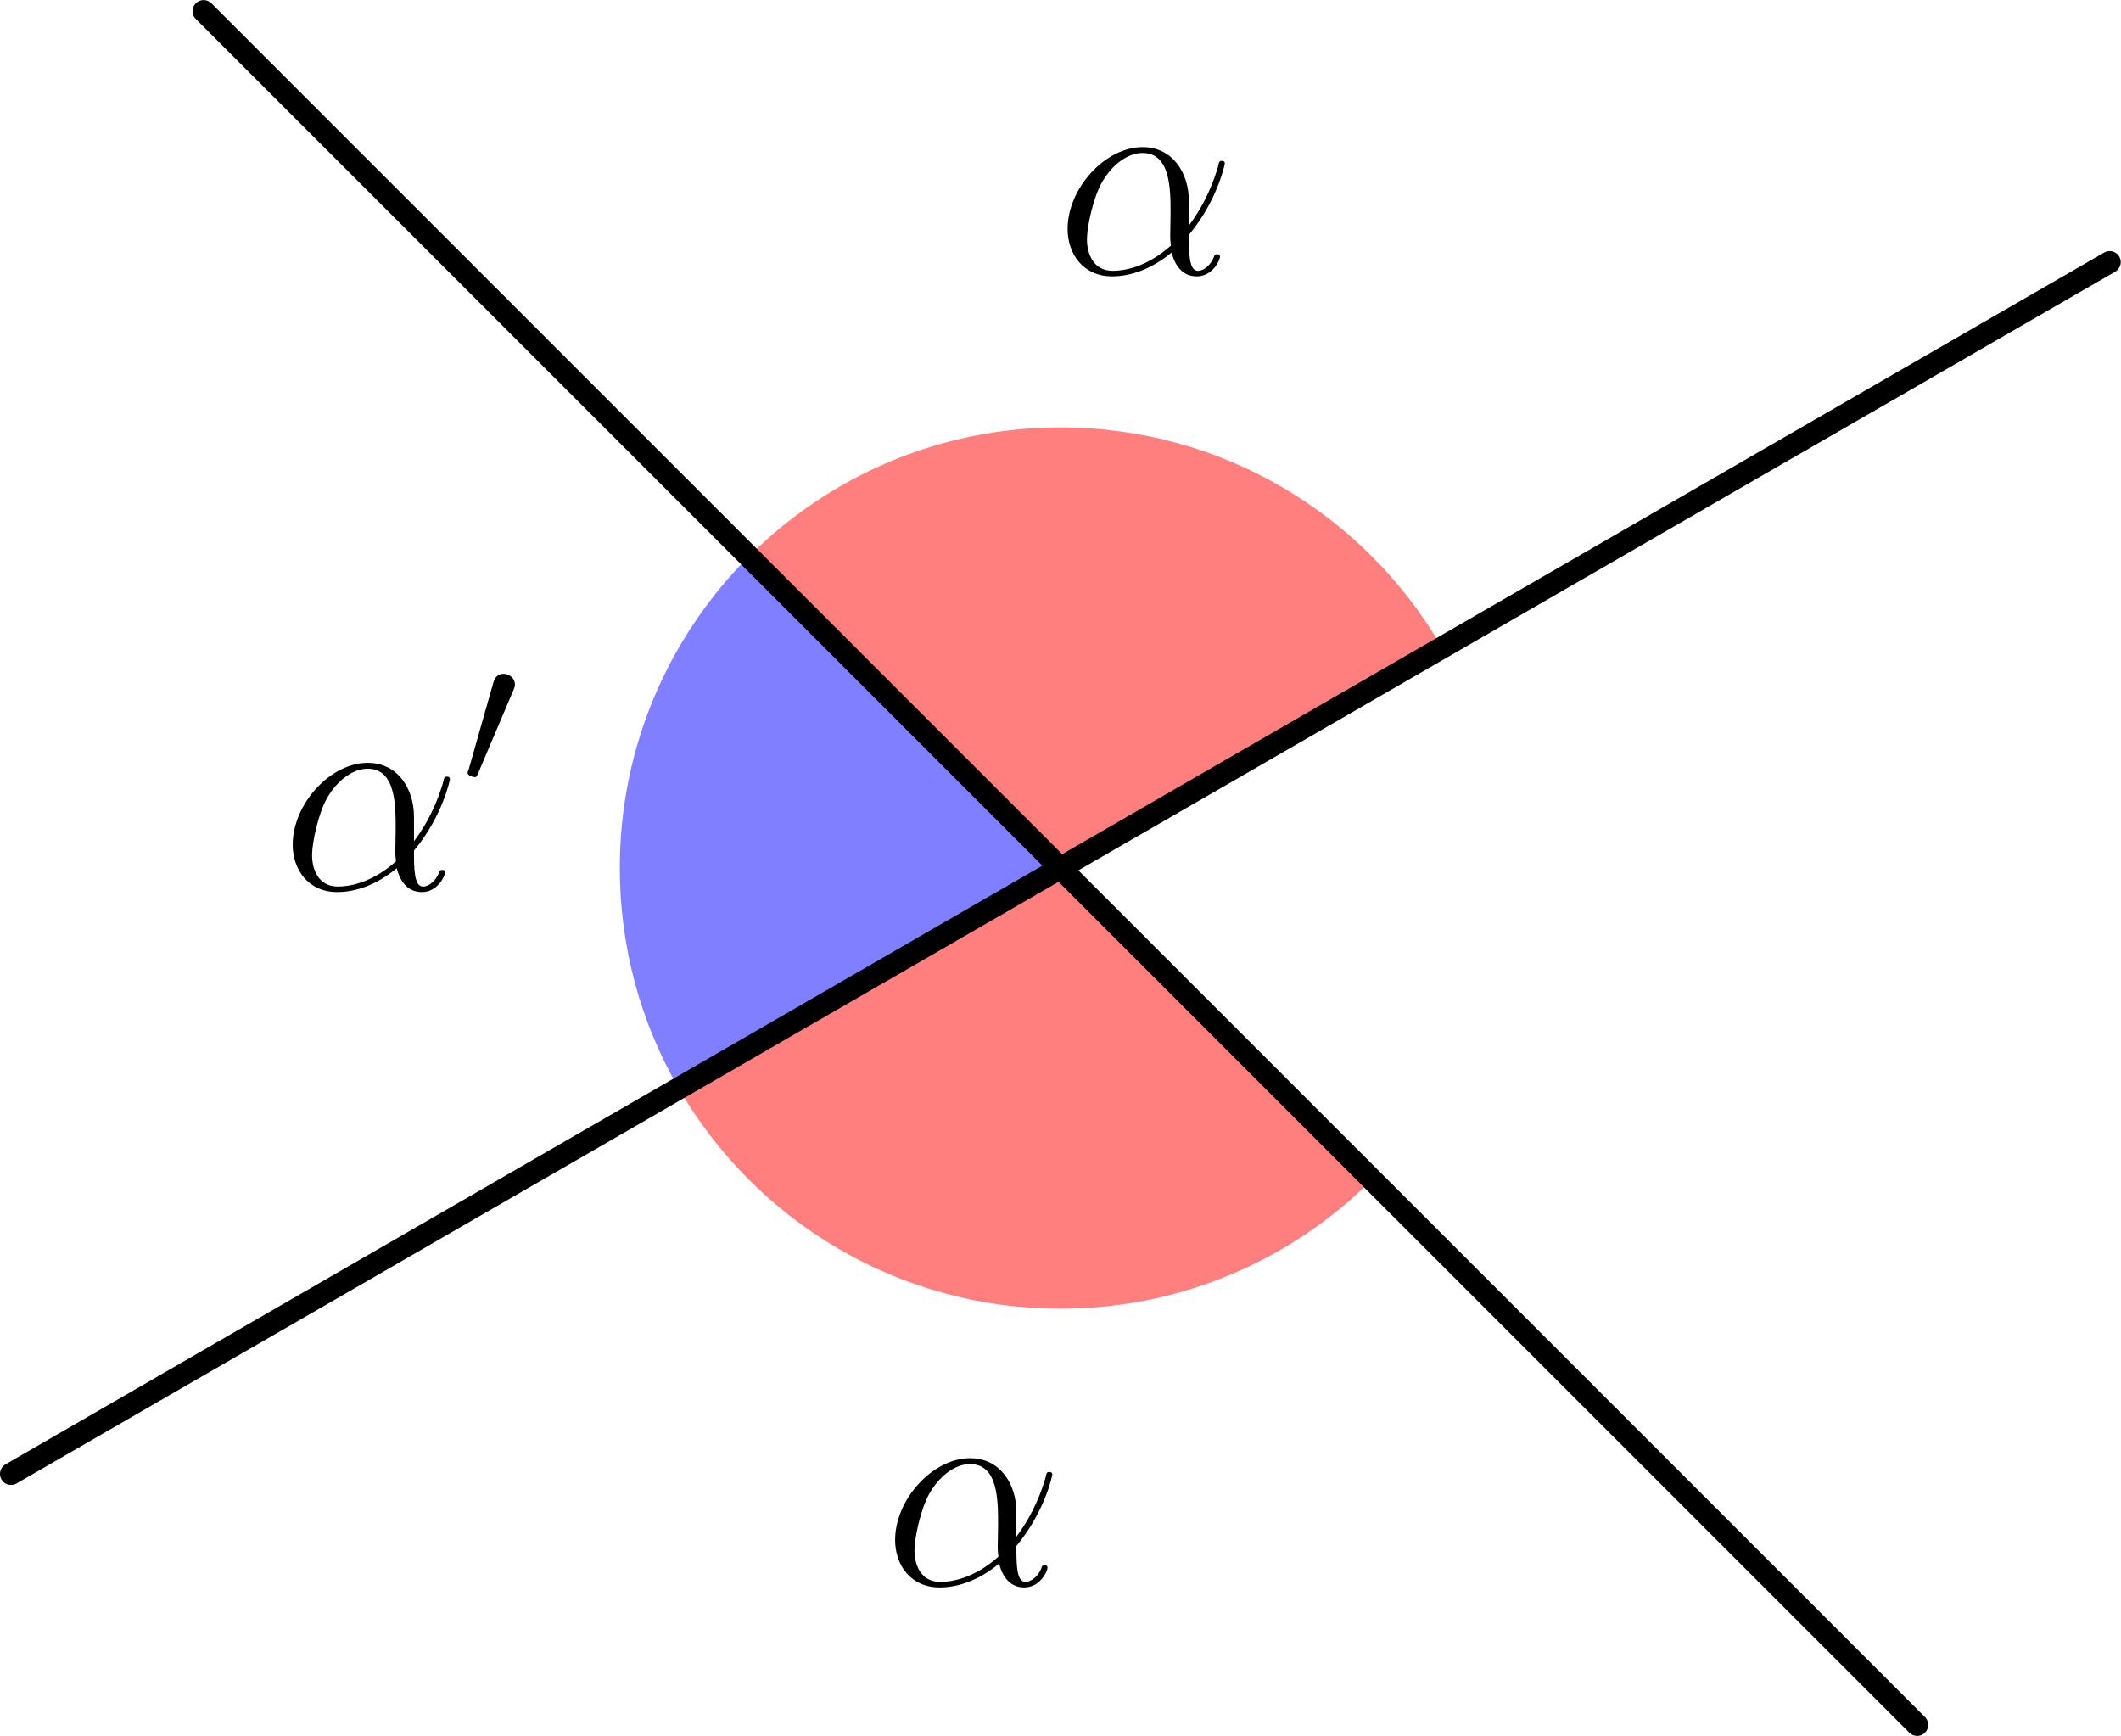
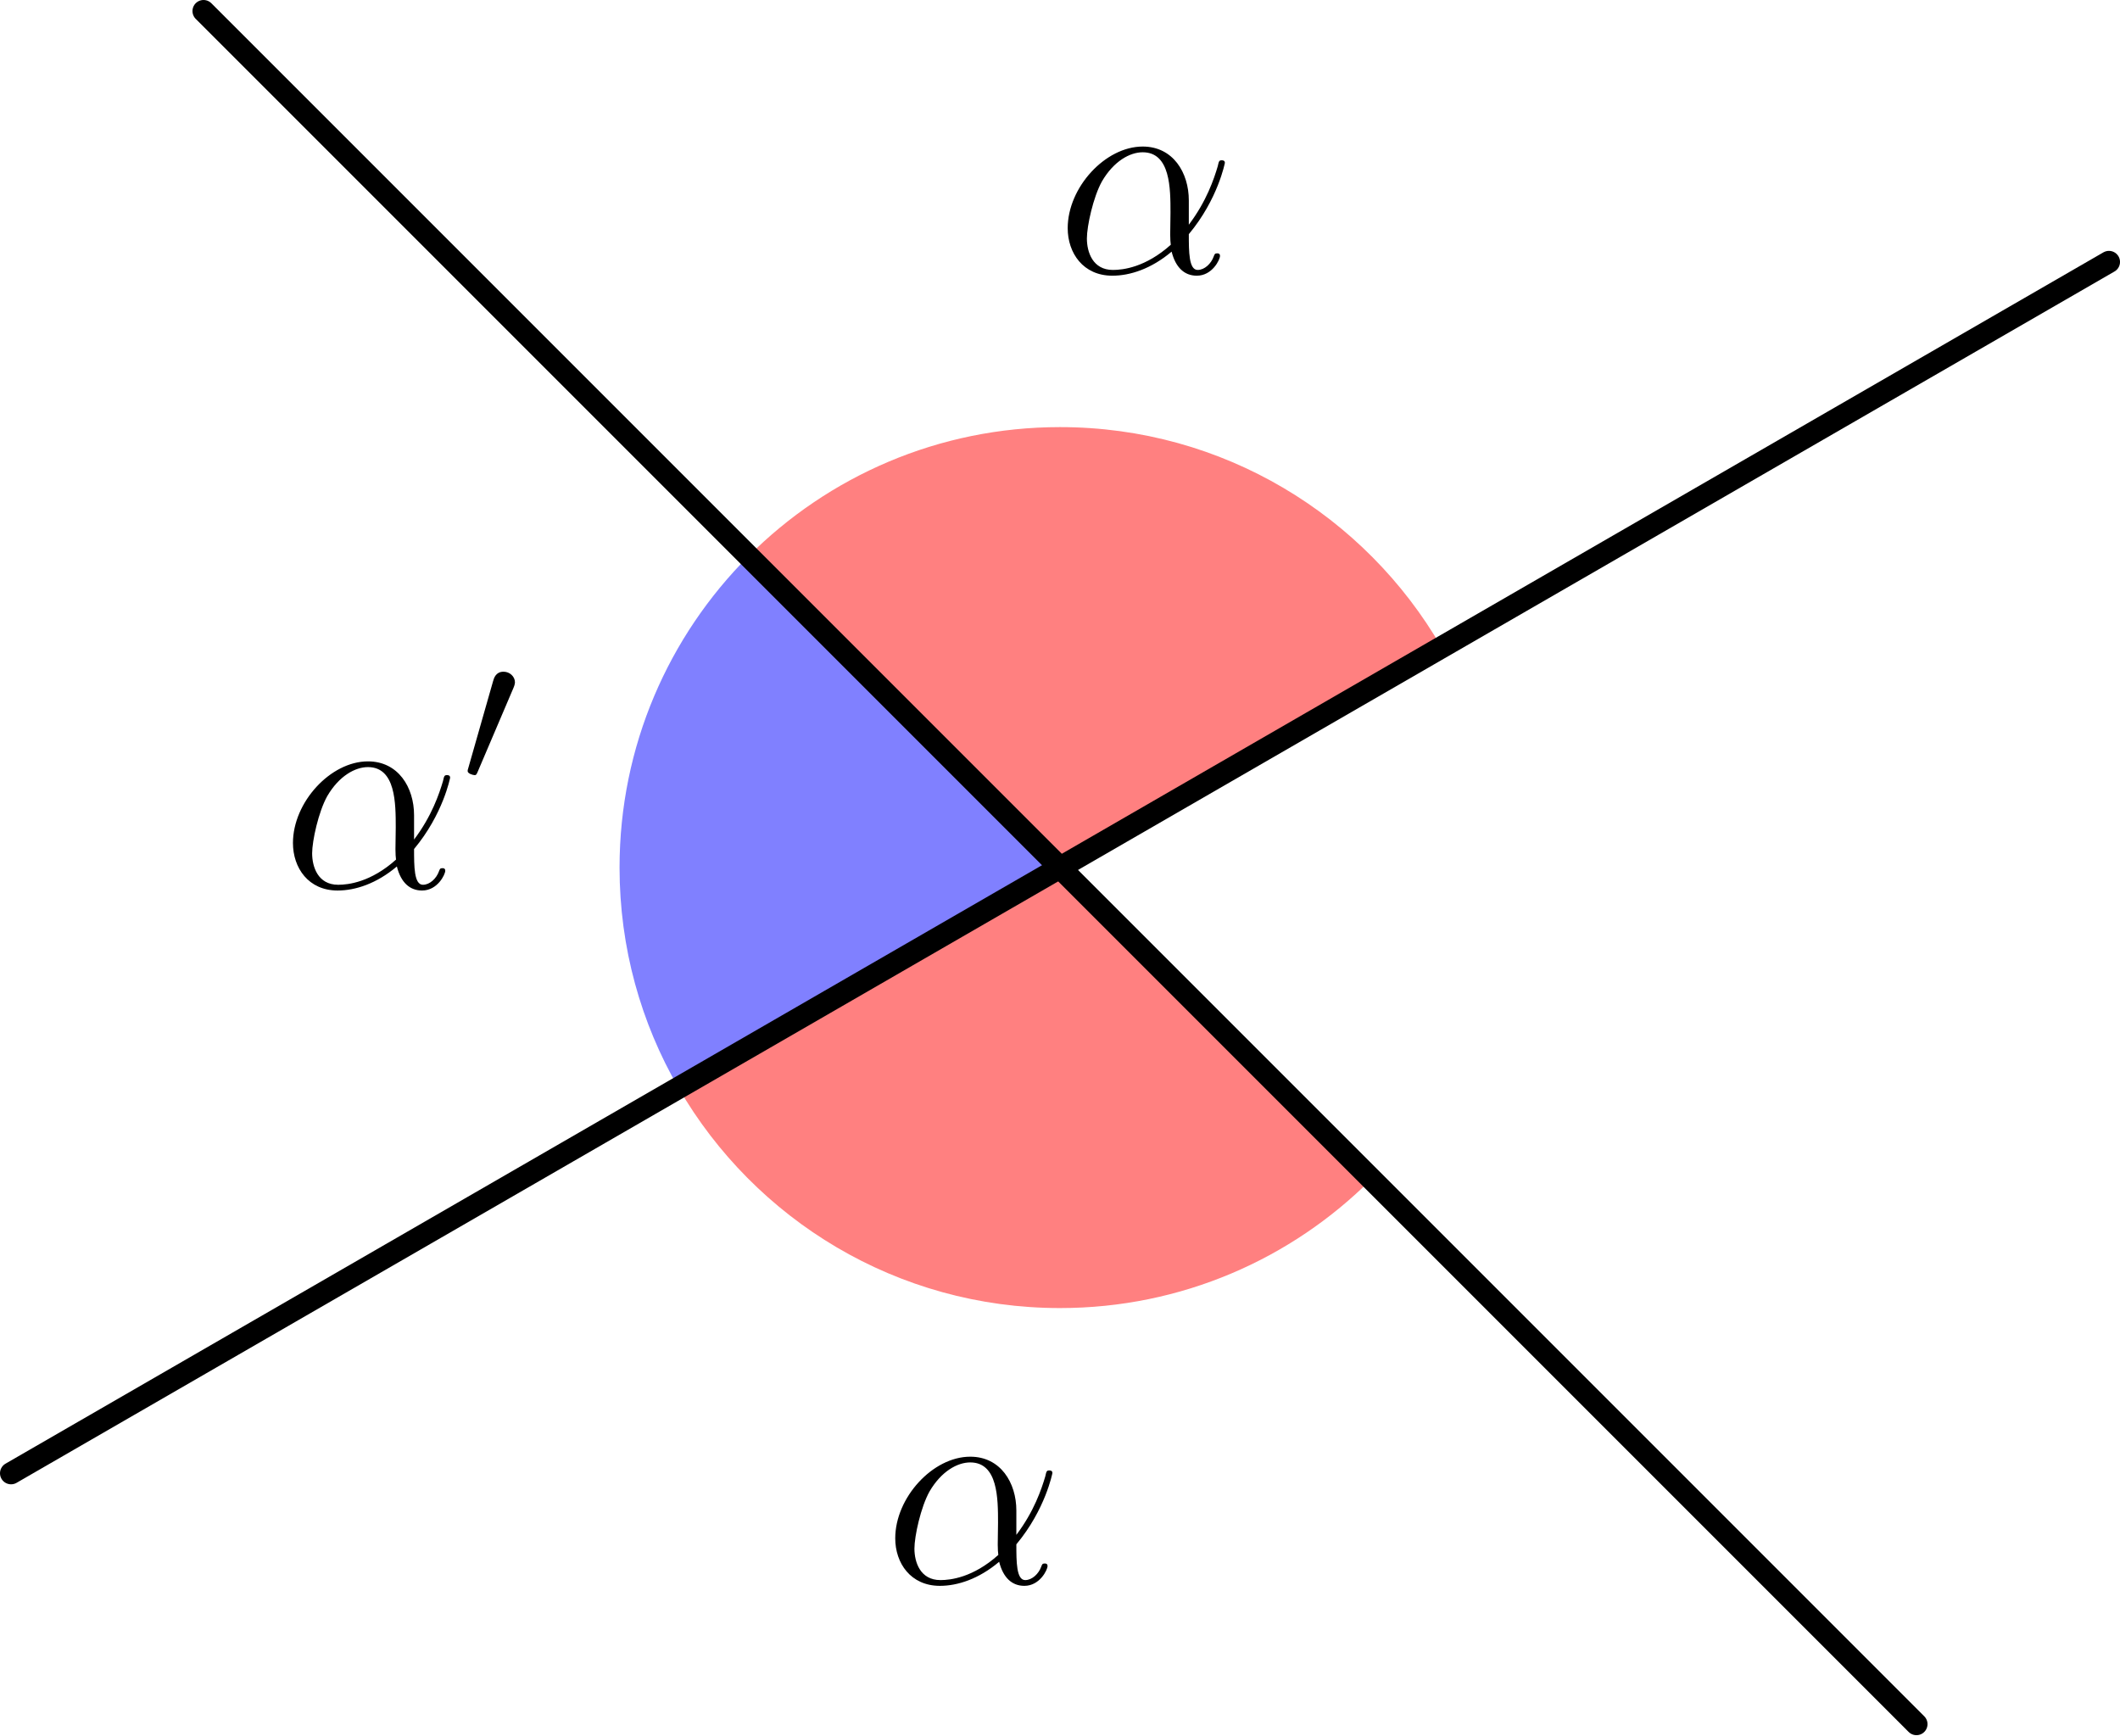
- <svg xmlns="http://www.w3.org/2000/svg" xmlns:xlink="http://www.w3.org/1999/xlink" width="95.91pt" height="78.49pt" viewBox="0 0 95.91 78.49" version="1.1" id="svg13">
-   <defs id="defs4">
-     <g id="g2">
-       <g id="glyph-0-0">
-         <path d="M 7.406 -0.766 C 7.406 -0.875 7.312 -0.875 7.281 -0.875 C 7.172 -0.875 7.156 -0.844 7.125 -0.734 C 7 -0.422 6.703 -0.125 6.406 -0.125 C 6 -0.125 6 -0.953 6 -1.75 C 7.312 -3.328 7.625 -4.969 7.625 -4.969 C 7.625 -5.094 7.531 -5.094 7.484 -5.094 C 7.375 -5.094 7.359 -5.047 7.312 -4.812 C 7.141 -4.25 6.797 -3.234 6 -2.172 L 6 -3.281 C 6 -4.531 5.281 -5.719 3.906 -5.719 C 2.219 -5.719 0.516 -3.859 0.516 -2.016 C 0.516 -0.891 1.219 0.125 2.531 0.125 C 3.344 0.125 4.297 -0.188 5.219 -0.953 C 5.406 -0.234 5.797 0.125 6.359 0.125 C 7.062 0.125 7.406 -0.594 7.406 -0.766 Z M 5.188 -1.266 C 4.047 -0.25 3.016 -0.125 2.562 -0.125 C 1.641 -0.125 1.391 -0.953 1.391 -1.547 C 1.391 -2.109 1.672 -3.438 2.078 -4.141 C 2.609 -5.047 3.328 -5.453 3.906 -5.453 C 5.172 -5.453 5.172 -3.812 5.172 -2.719 L 5.156 -1.734 C 5.156 -1.484 5.172 -1.406 5.188 -1.266 Z M 5.188 -1.266 " id="path1" />
-       </g>
-       <g id="glyph-1-0">
-         <path d="M 2.406 -4.578 C 2.406 -4.844 2.172 -5.062 1.891 -5.062 C 1.547 -5.062 1.453 -4.766 1.422 -4.641 L 0.312 -0.734 C 0.266 -0.625 0.266 -0.609 0.266 -0.578 C 0.266 -0.469 0.5 -0.391 0.594 -0.391 C 0.641 -0.391 0.656 -0.391 0.719 -0.516 L 2.344 -4.344 C 2.406 -4.484 2.406 -4.578 2.406 -4.578 Z M 2.406 -4.578 " id="path2" />
-       </g>
+ <svg xmlns="http://www.w3.org/2000/svg" xmlns:xlink="http://www.w3.org/1999/xlink" version="1.1" width="95.907pt" height="78.491pt" viewBox="104.363 93.104 95.907 78.491">
+   <defs>
+     <path id="g1-11" d="M7.408-.764C7.408-.881 7.318-.881 7.279-.881C7.175-.881 7.162-.842 7.123-.738C7.007-.414 6.709-.13 6.398-.13C5.997-.13 5.997-.958 5.997-1.748C7.318-3.329 7.628-4.973 7.628-4.973C7.628-5.09 7.525-5.09 7.486-5.09C7.369-5.09 7.356-5.051 7.305-4.818C7.136-4.248 6.8-3.238 5.997-2.176V-3.277C5.997-4.533 5.284-5.712 3.911-5.712C2.215-5.712 .518-3.86 .518-2.02C.518-.894 1.217 .13 2.538 .13C3.341 .13 4.3-.181 5.219-.958C5.401-.233 5.802 .13 6.359 .13C7.059 .13 7.408-.596 7.408-.764ZM5.181-1.269C4.041-.246 3.018-.13 2.564-.13C1.645-.13 1.386-.945 1.386-1.554C1.386-2.111 1.671-3.432 2.072-4.144C2.603-5.051 3.329-5.453 3.911-5.453C5.168-5.453 5.168-3.808 5.168-2.72L5.155-1.735C5.155-1.476 5.168-1.412 5.181-1.269Z" />
+     <path id="g0-48" d="M2.412-4.587C2.412-4.85 2.176-5.068 1.895-5.068C1.541-5.068 1.46-4.769 1.423-4.642L.308-.734C.272-.626 .272-.607 .272-.571C.272-.462 .508-.39 .589-.39C.635-.39 .662-.39 .716-.517L2.348-4.343C2.412-4.488 2.412-4.587 2.412-4.587Z" />
+   </defs>
+   <g id="page1">
+     <g transform="matrix(0.996264 0 0 0.996264 104.363 93.1038)">
+       <path d="M48.133 39.393L65.457 29.391C61.998 23.414 55.535 19.393 48.133 19.393C42.61 19.393 37.61 21.631 33.991 25.251L48.133 39.393Z" fill="#ff8080" />
    </g>
-     <clipPath id="clip-0">
-       <path clip-rule="nonzero" d="M 0 11 L 95.91 11 L 95.91 68 L 0 68 Z M 0 11 " id="path3" />
-     </clipPath>
-     <clipPath id="clip-1">
-       <path clip-rule="nonzero" d="M 8 0 L 88 0 L 88 78.488 L 8 78.488 Z M 8 0 " id="path4" />
-     </clipPath>
-   </defs>
-   <path fill-rule="nonzero" fill="rgb(100%, 49.805%, 49.805%)" fill-opacity="1" d="M 47.949 39.246 L 65.207 29.285 C 61.762 23.328 55.324 19.324 47.949 19.324 C 42.449 19.324 37.469 21.555 33.863 25.16 L 47.949 39.246 " id="path5" />
-   <path fill-rule="nonzero" fill="rgb(49.805%, 49.805%, 100%)" fill-opacity="1" d="M 47.949 39.246 L 33.863 25.16 C 30.258 28.766 28.027 33.746 28.027 39.246 C 28.027 42.875 28.996 46.281 30.691 49.211 L 47.949 39.246 " id="path6" />
-   <path fill-rule="nonzero" fill="rgb(100%, 49.805%, 49.805%)" fill-opacity="1" d="M 47.949 39.246 L 30.691 49.211 C 34.137 55.164 40.578 59.172 47.949 59.172 C 53.453 59.172 58.434 56.941 62.039 53.336 L 47.949 39.246 " id="path7" />
-   <g clip-path="url(#clip-0)" id="g8">
-     <path fill="none" stroke-width="9.999" stroke-linecap="round" stroke-linejoin="round" stroke="rgb(0%, 0%, 0%)" stroke-opacity="1" stroke-miterlimit="10" d="M 5 118.494 L 953.984 666.384 " transform="matrix(0.1, 0, 0, -0.1, 0, 78.49)" id="path8" />
-   </g>
-   <g clip-path="url(#clip-1)" id="g9">
-     <path fill="none" stroke-width="9.999" stroke-linecap="round" stroke-linejoin="round" stroke="rgb(0%, 0%, 0%)" stroke-opacity="1" stroke-miterlimit="10" d="M 866.914 5.017 L 92.07 779.861 " transform="matrix(0.1, 0, 0, -0.1, 0, 78.49)" id="path9" />
-   </g>
-   <g fill="rgb(0%, 0%, 0%)" fill-opacity="1" id="g10">
-     <use xlink:href="#glyph-0-0" x="47.76" y="12.37" id="use9" />
-   </g>
-   <g fill="rgb(0%, 0%, 0%)" fill-opacity="1" id="g11">
-     <use xlink:href="#glyph-0-0" x="12.72" y="40.21" id="use10" />
-   </g>
-   <g fill="rgb(0%, 0%, 0%)" fill-opacity="1" id="g12">
-     <use xlink:href="#glyph-1-0" x="20.88" y="35.53" id="use11" />
-   </g>
-   <g fill="rgb(0%, 0%, 0%)" fill-opacity="1" id="g13">
-     <use xlink:href="#glyph-0-0" x="39.96" y="71.65" id="use12" />
+     <use x="152.147" y="105.445" xlink:href="#g1-11" />
+     <g transform="matrix(0.996264 0 0 0.996264 104.363 93.1038)">
+       <path d="M48.133 39.393L33.991 25.251C30.372 28.87 28.133 33.87 28.133 39.393C28.133 43.036 29.108 46.452 30.81 49.394L48.133 39.393Z" fill="#8080ff" />
+     </g>
+     <use x="117.098" y="133.257" xlink:href="#g1-11" />
+     <use x="125.247" y="128.557" xlink:href="#g0-48" />
+     <g transform="matrix(0.996264 0 0 0.996264 104.363 93.1038)">
+       <path d="M48.133 39.393L30.81 49.394C34.268 55.371 40.731 59.393 48.133 59.393C53.656 59.393 58.656 57.154 62.275 53.535L48.133 39.393Z" fill="#ff8080" />
+     </g>
+     <use x="144.345" y="164.71" xlink:href="#g1-11" />
+     <g transform="matrix(0.996264 0 0 0.996264 104.363 93.1038)">
+       <path d="M.502 66.893L95.765 11.893" fill="none" stroke="#000000" stroke-linecap="round" stroke-linejoin="round" stroke-miterlimit="10.037" stroke-width="1.004" />
+     </g>
+     <g transform="matrix(0.996264 0 0 0.996264 104.363 93.1038)">
+       <path d="M87.024 78.284L9.242 .502" fill="none" stroke="#000000" stroke-linecap="round" stroke-linejoin="round" stroke-miterlimit="10.037" stroke-width="1.004" />
+     </g>
  </g>
</svg>
